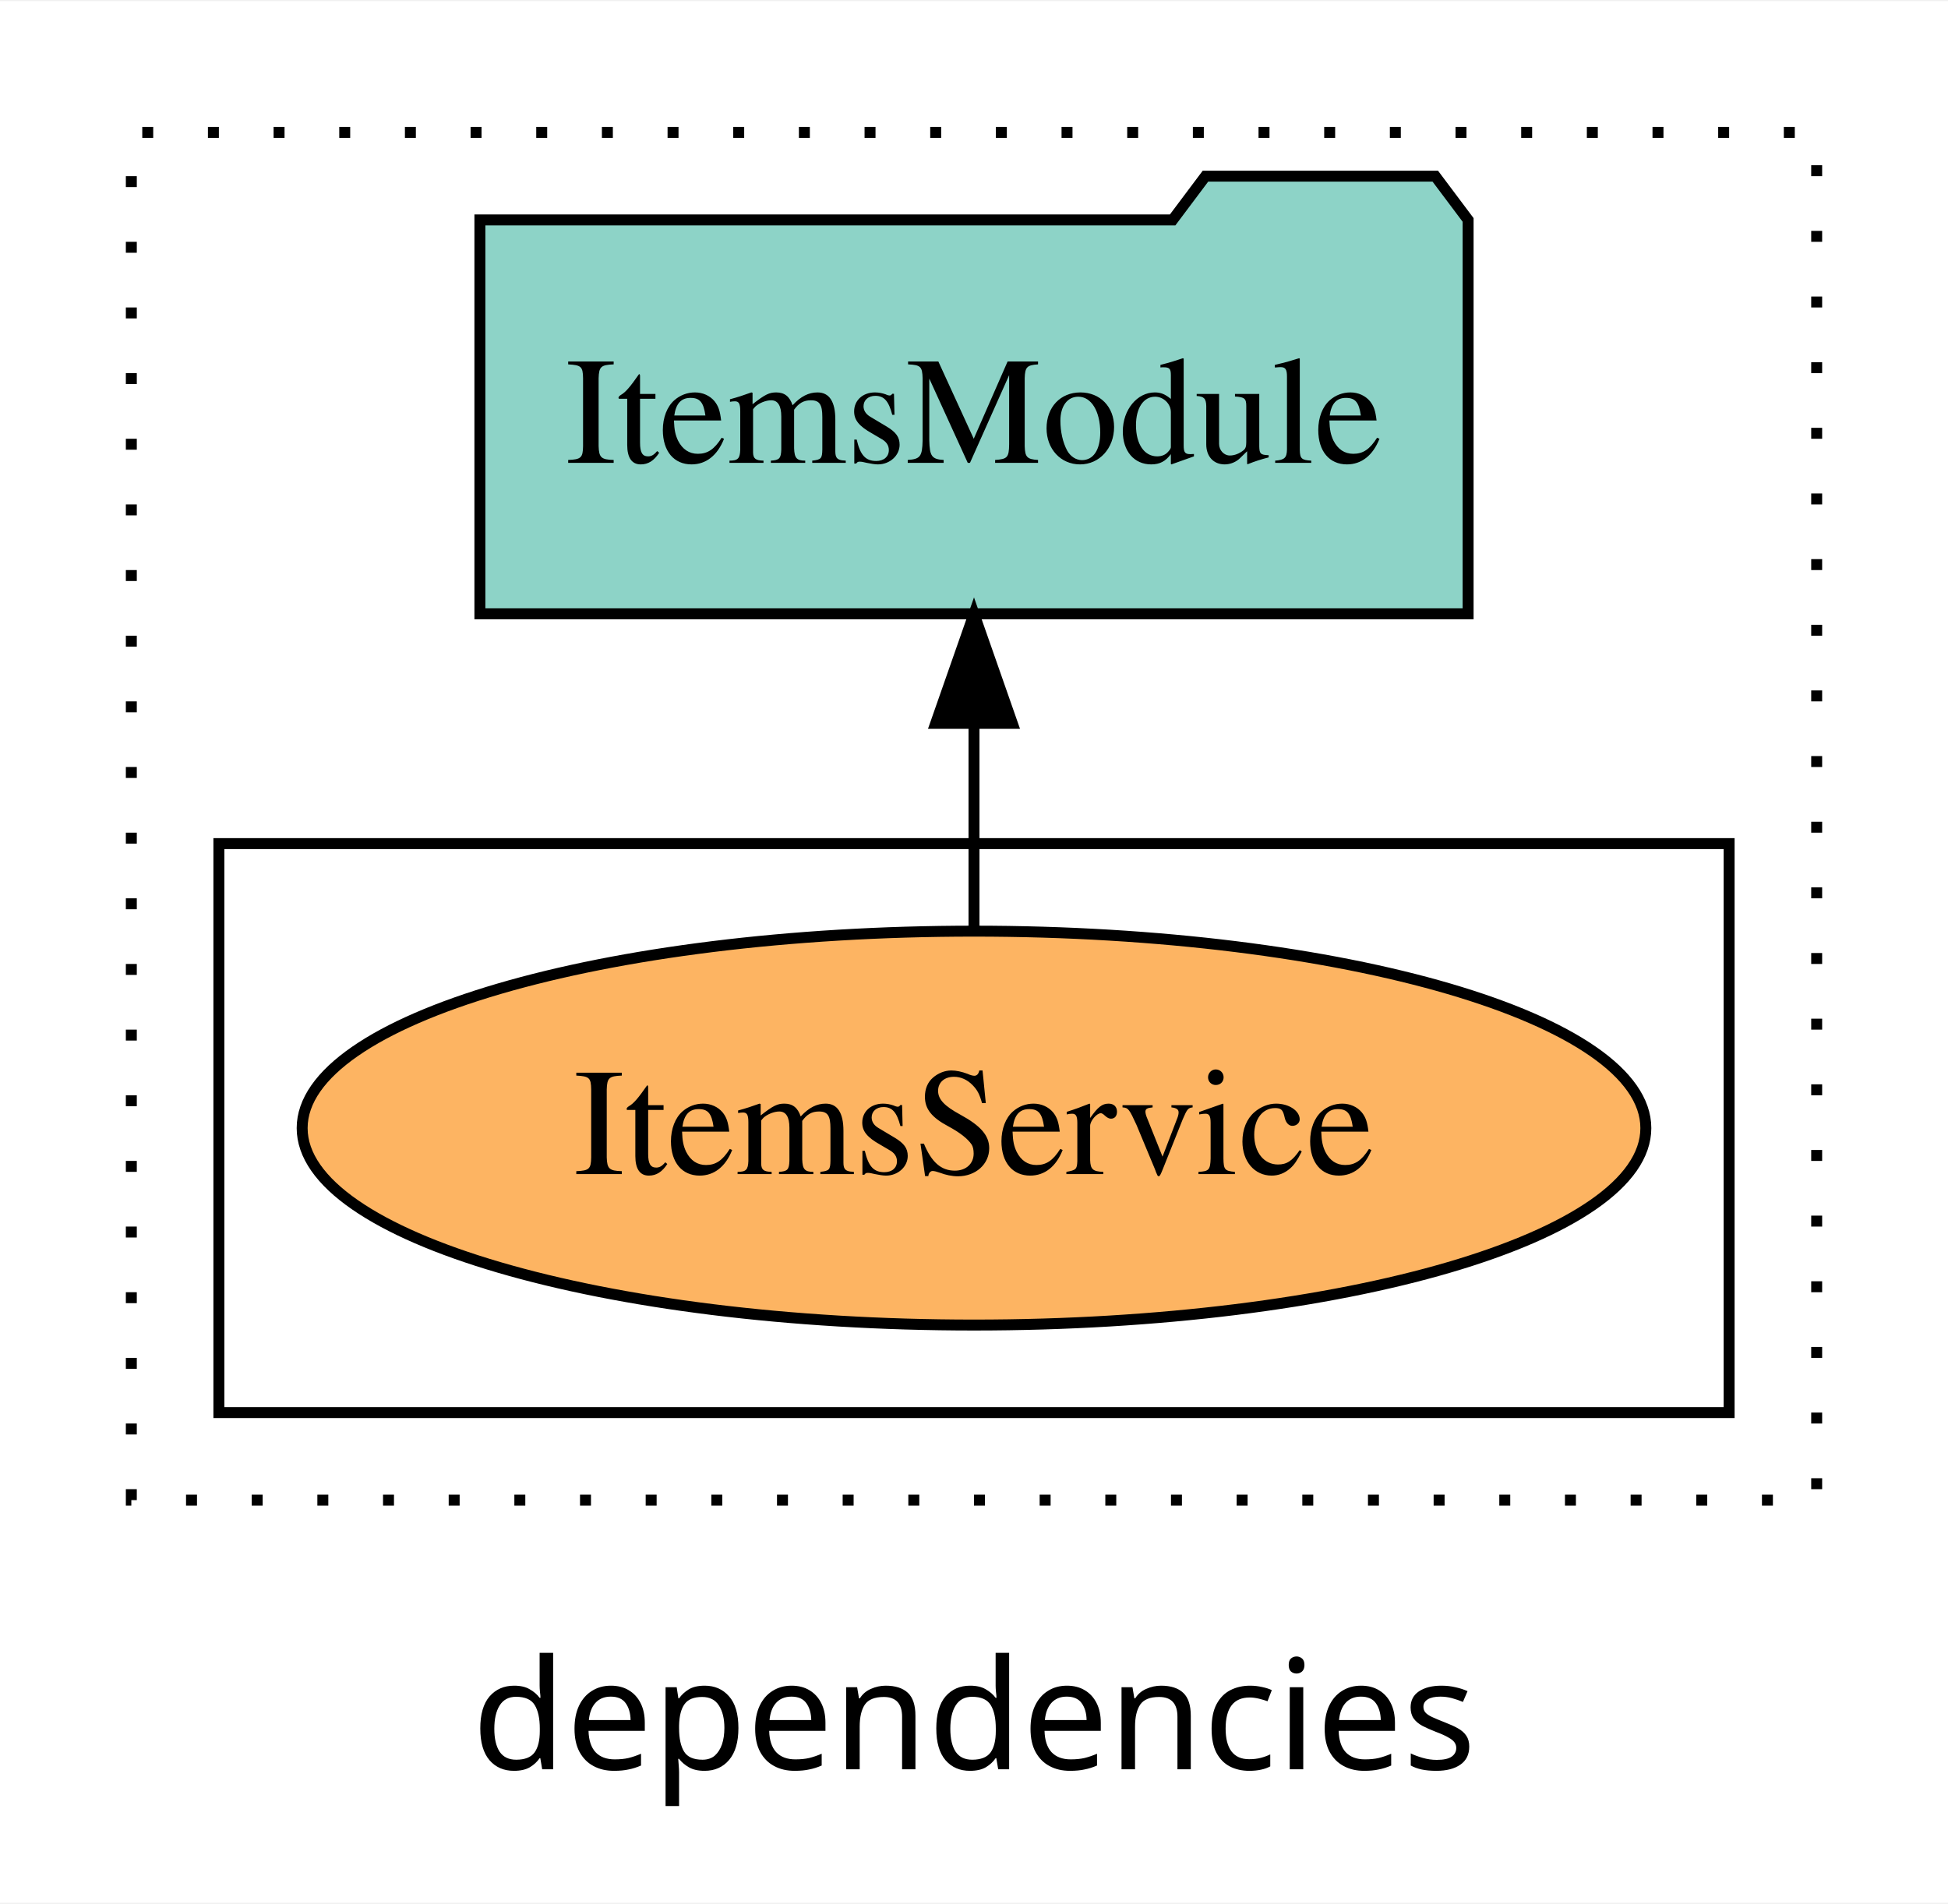
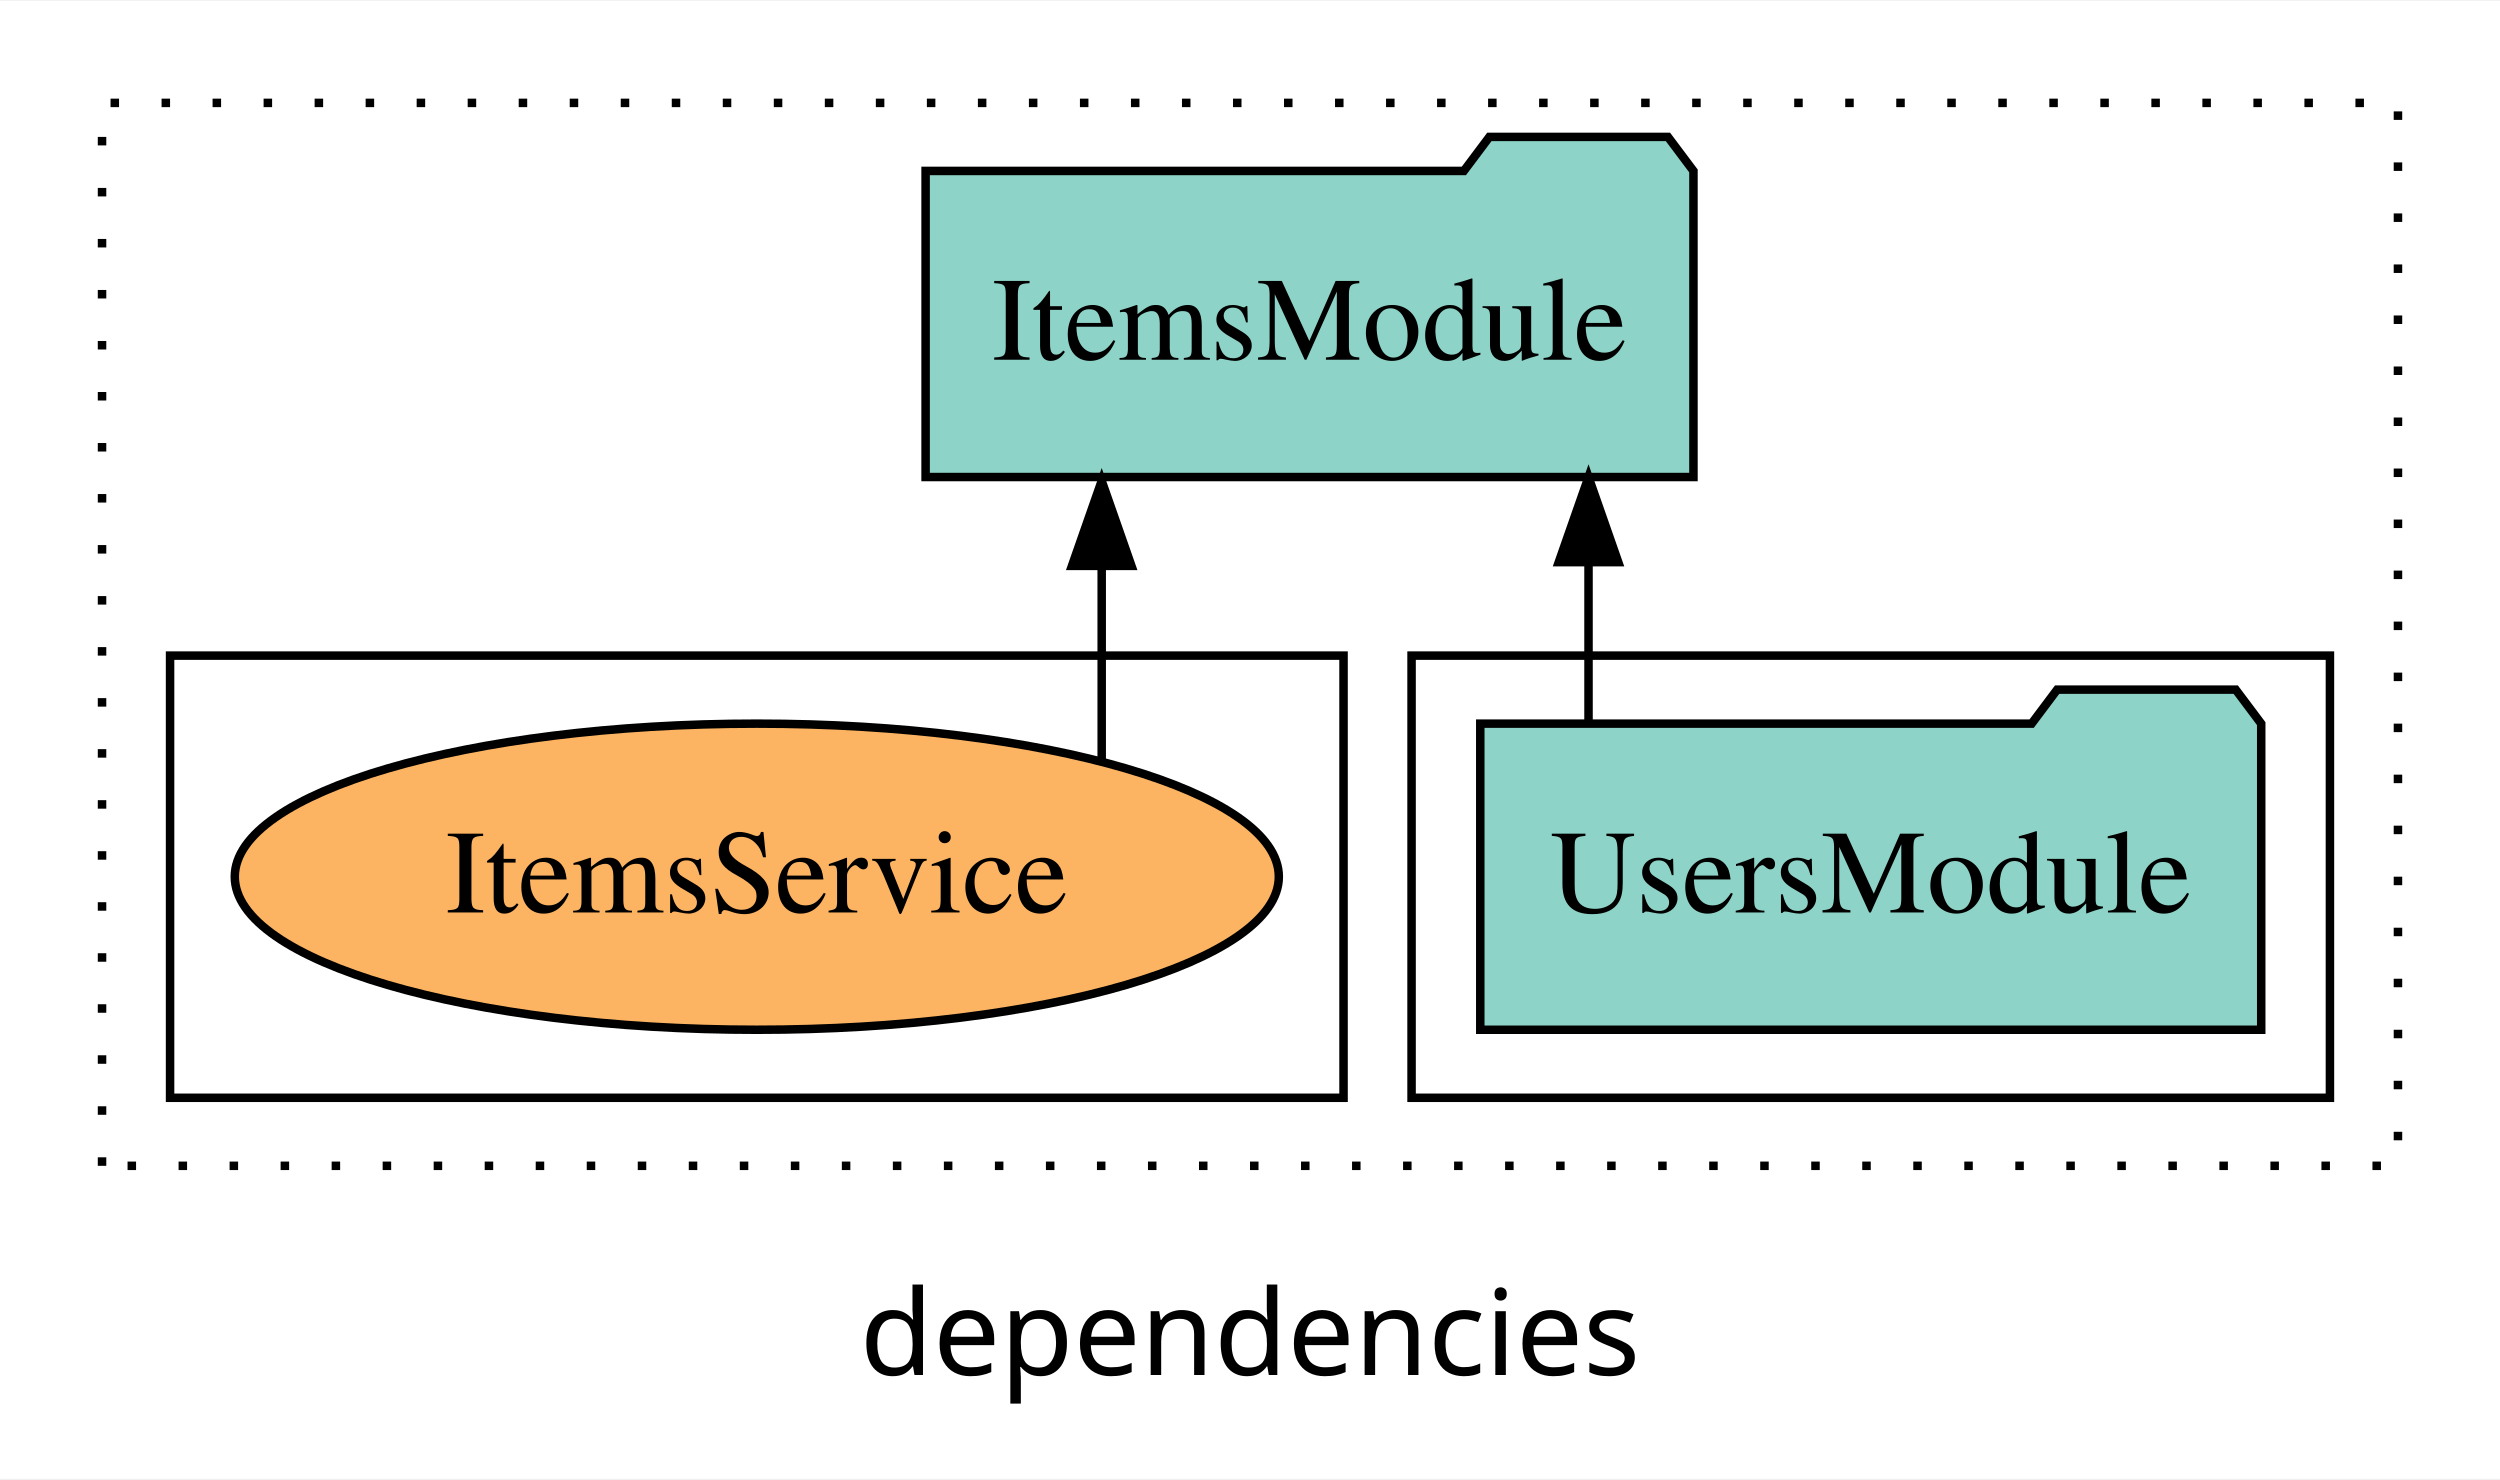
- <svg xmlns="http://www.w3.org/2000/svg" width="178pt" height="174pt" viewBox="0.00 0.00 178.00 173.80">
+ <svg xmlns="http://www.w3.org/2000/svg" width="294pt" height="174pt" viewBox="0.00 0.00 294.00 173.80">
  <g id="graph0" class="graph" transform="scale(1 1) rotate(0) translate(4 169.8)">
-     <polygon fill="white" stroke="transparent" points="-4,4 -4,-169.8 174,-169.8 174,4 -4,4" />
-     <text text-anchor="middle" x="85" y="-8.2" font-family="sans-serif" font-size="14.00">dependencies</text>
+     <polygon fill="white" stroke="transparent" points="-4,4 -4,-169.8 290,-169.8 290,4 -4,4" />
+     <text text-anchor="middle" x="143" y="-8.2" font-family="sans-serif" font-size="14.00">dependencies</text>
    <g id="clust1" class="cluster">
-       <polygon fill="none" stroke="black" stroke-dasharray="1,5" points="8,-32.8 8,-157.8 162,-157.8 162,-32.8 8,-32.8" />
+       <polygon fill="none" stroke="black" stroke-dasharray="1,5" points="8,-32.8 8,-157.8 278,-157.8 278,-32.8 8,-32.8" />
+     </g>
+     <g id="clust3" class="cluster">
+       <polygon fill="none" stroke="black" points="162,-40.8 162,-92.8 270,-92.8 270,-40.8 162,-40.8" />
    </g>
    <g id="clust6" class="cluster">
      <polygon fill="none" stroke="black" points="16,-40.8 16,-92.8 154,-92.8 154,-40.8 16,-40.8" />
    </g>
    <g id="node1" class="node">
+       <polygon fill="#8dd3c7" stroke="black" points="261.92,-84.8 258.92,-88.8 237.92,-88.8 234.92,-84.8 170.08,-84.8 170.08,-48.8 261.92,-48.8 261.92,-84.8" />
+       <text text-anchor="middle" x="216" y="-62.6" font-family="Times,serif" font-size="14.00">UsersModule</text>
+     </g>
+     <g id="node2" class="node">
+       <polygon fill="#8dd3c7" stroke="black" points="195.15,-149.8 192.15,-153.8 171.15,-153.8 168.15,-149.8 104.85,-149.8 104.85,-113.8 195.15,-113.8 195.15,-149.8" />
+       <text text-anchor="middle" x="150" y="-127.6" font-family="Times,serif" font-size="14.00">ItemsModule</text>
+     </g>
+     <g id="edge1" class="edge">
+       <path fill="none" stroke="black" d="M182.81,-84.91C182.81,-84.91 182.81,-103.79 182.81,-103.79" />
+       <polygon fill="black" stroke="black" points="179.31,-103.79 182.81,-113.79 186.31,-103.79 179.31,-103.79" />
+     </g>
+     <g id="node3" class="node">
      <ellipse fill="#fdb462" stroke="black" cx="85" cy="-66.8" rx="61.39" ry="18" />
      <text text-anchor="middle" x="85" y="-62.6" font-family="Times,serif" font-size="14.00">ItemsService</text>
    </g>
-     <g id="node2" class="node">
-       <polygon fill="#8dd3c7" stroke="black" points="130.15,-149.8 127.15,-153.8 106.15,-153.8 103.15,-149.8 39.85,-149.8 39.85,-113.8 130.15,-113.8 130.15,-149.8" />
-       <text text-anchor="middle" x="85" y="-127.6" font-family="Times,serif" font-size="14.00">ItemsModule</text>
-     </g>
-     <g id="edge1" class="edge">
-       <path fill="none" stroke="black" d="M85,-84.91C85,-84.91 85,-103.79 85,-103.79" />
-       <polygon fill="black" stroke="black" points="81.5,-103.79 85,-113.79 88.5,-103.79 81.5,-103.79" />
+     <g id="edge2" class="edge">
+       <path fill="none" stroke="black" d="M125.56,-80.58C125.56,-80.58 125.56,-103.35 125.56,-103.35" />
+       <polygon fill="black" stroke="black" points="122.06,-103.35 125.56,-113.35 129.06,-103.35 122.06,-103.35" />
    </g>
  </g>
</svg>
